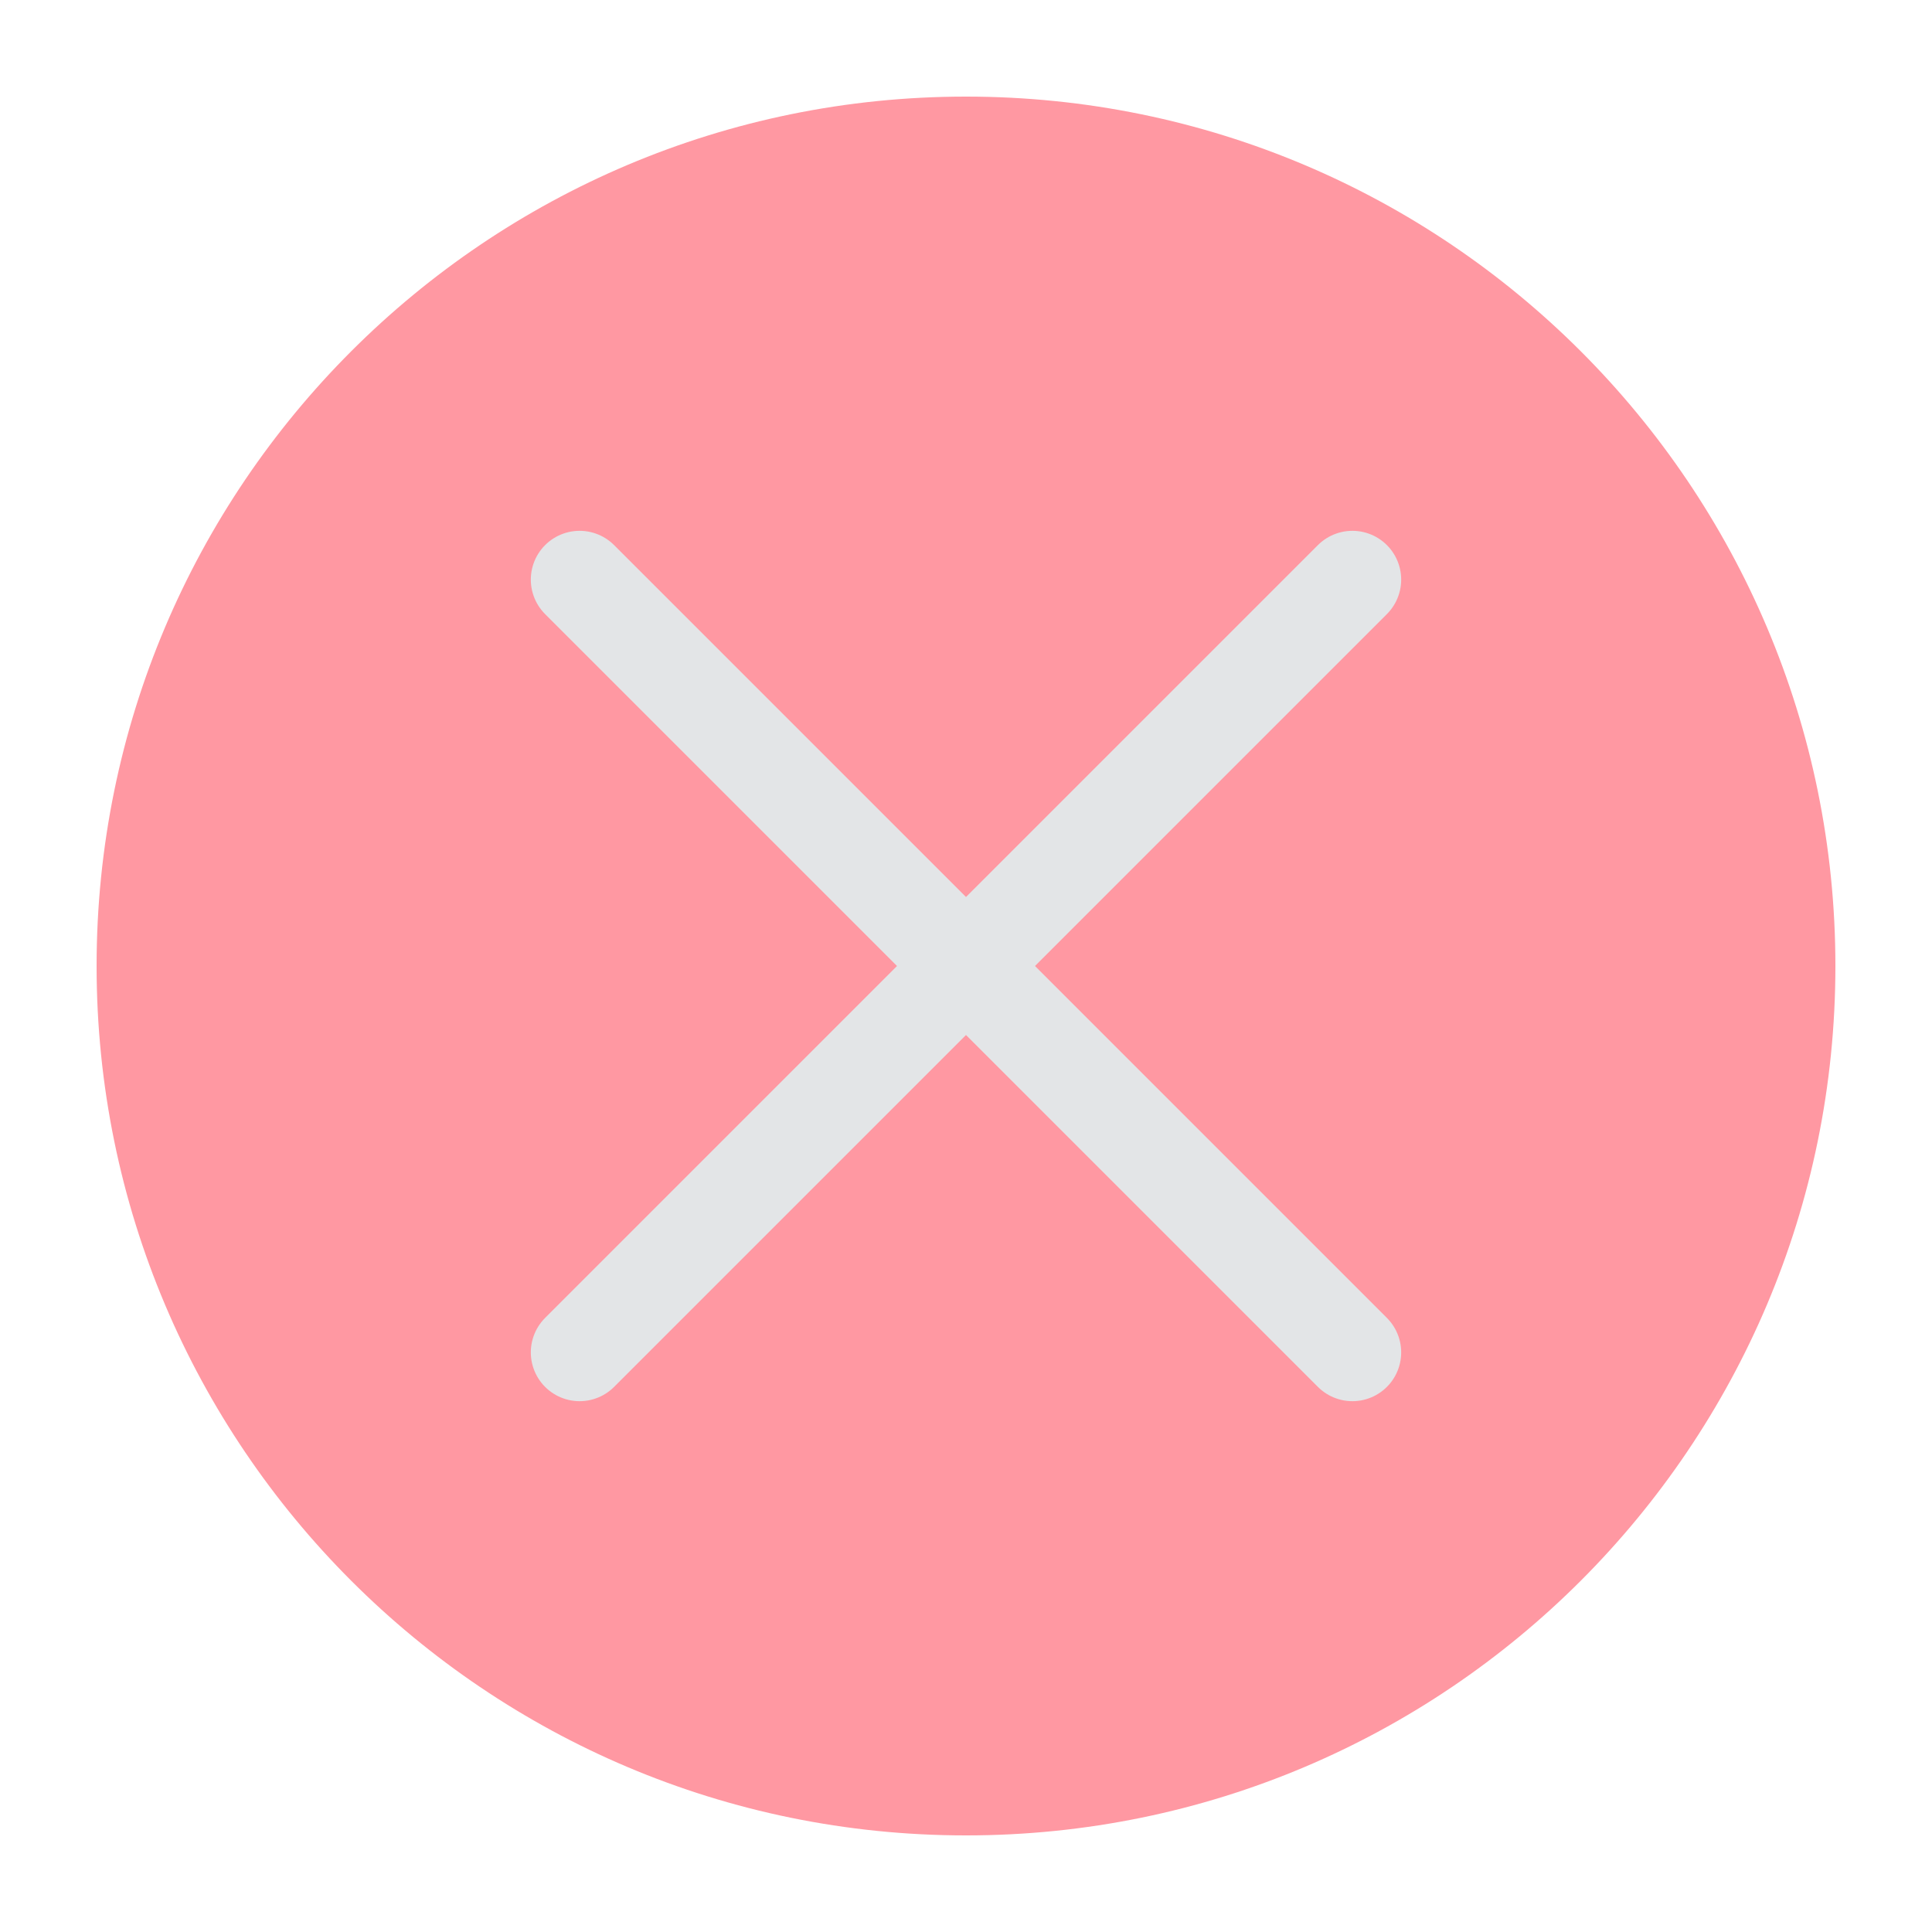
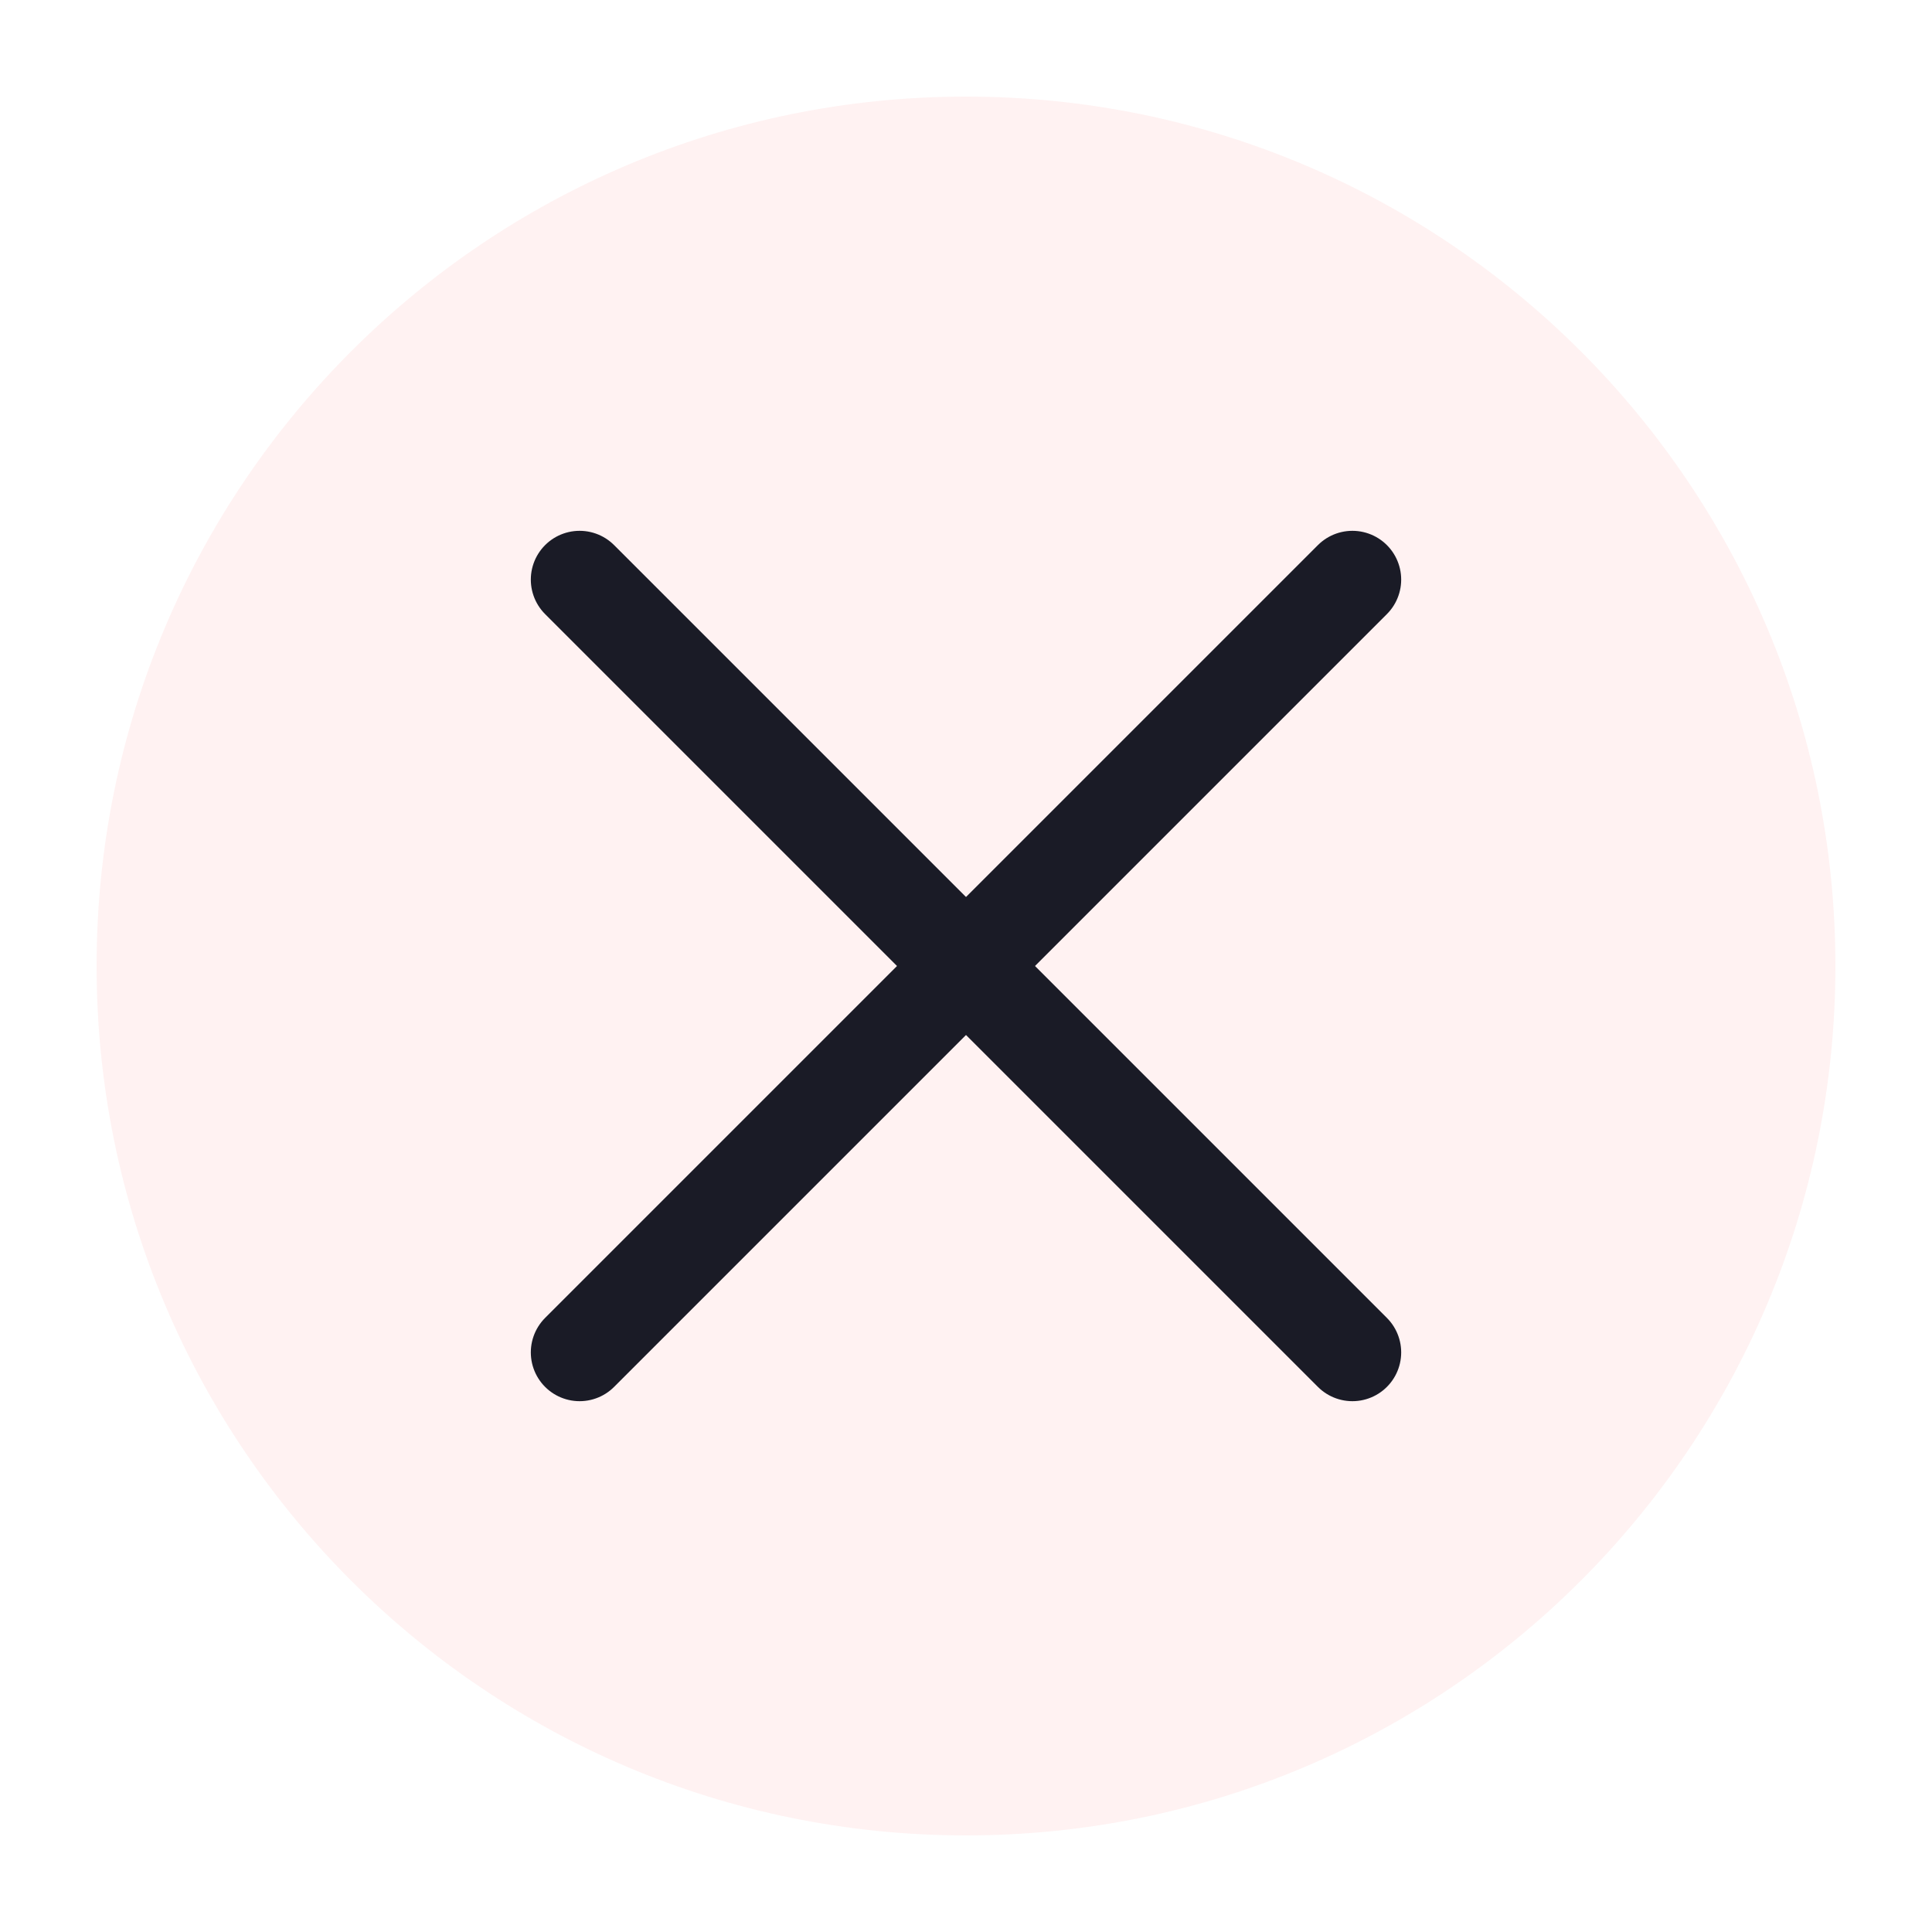
<svg xmlns="http://www.w3.org/2000/svg" viewBox="0 0 50 50" version="1.2" baseProfile="tiny">
  <defs>
</defs>
  <g fill="none" stroke="black" stroke-width="1" fill-rule="evenodd" stroke-linecap="square" stroke-linejoin="bevel">
-     <g fill="#ff98a2" fill-opacity="1" stroke="none" transform="matrix(2.5,0,0,2.5,2.5,2.5)" font-family="Noto Sans" font-size="10" font-weight="400" font-style="normal">
+     <g fill="#fff2f2" fill-opacity="1" stroke="none" transform="matrix(2.5,0,0,2.5,2.5,2.5)" font-family="Noto Sans" font-size="10" font-weight="400" font-style="normal">
      <circle cx="9" cy="9" r="9" />
    </g>
-     <g fill="none" stroke="#e3e5e7" stroke-opacity="1" stroke-width="1.01" stroke-linecap="round" stroke-linejoin="miter" stroke-miterlimit="2" transform="matrix(2.5,0,0,2.5,2.5,2.5)" font-family="Noto Sans" font-size="10" font-weight="400" font-style="normal">
+     <g fill="none" stroke="#1a1b26" stroke-opacity="1" stroke-width="1.01" stroke-linecap="round" stroke-linejoin="miter" stroke-miterlimit="2" transform="matrix(2.5,0,0,2.5,2.5,2.5)" font-family="Noto Sans" font-size="10" font-weight="400" font-style="normal">
      <polyline fill="none" vector-effect="none" points="5,5 13,13 " />
      <polyline fill="none" vector-effect="none" points="13,5 5,13 " />
    </g>
    <g fill="none" stroke="#000000" stroke-opacity="1" stroke-width="1" stroke-linecap="square" stroke-linejoin="bevel" transform="matrix(1,0,0,1,0,0)" font-family="Noto Sans" font-size="10" font-weight="400" font-style="normal">
</g>
  </g>
</svg>
